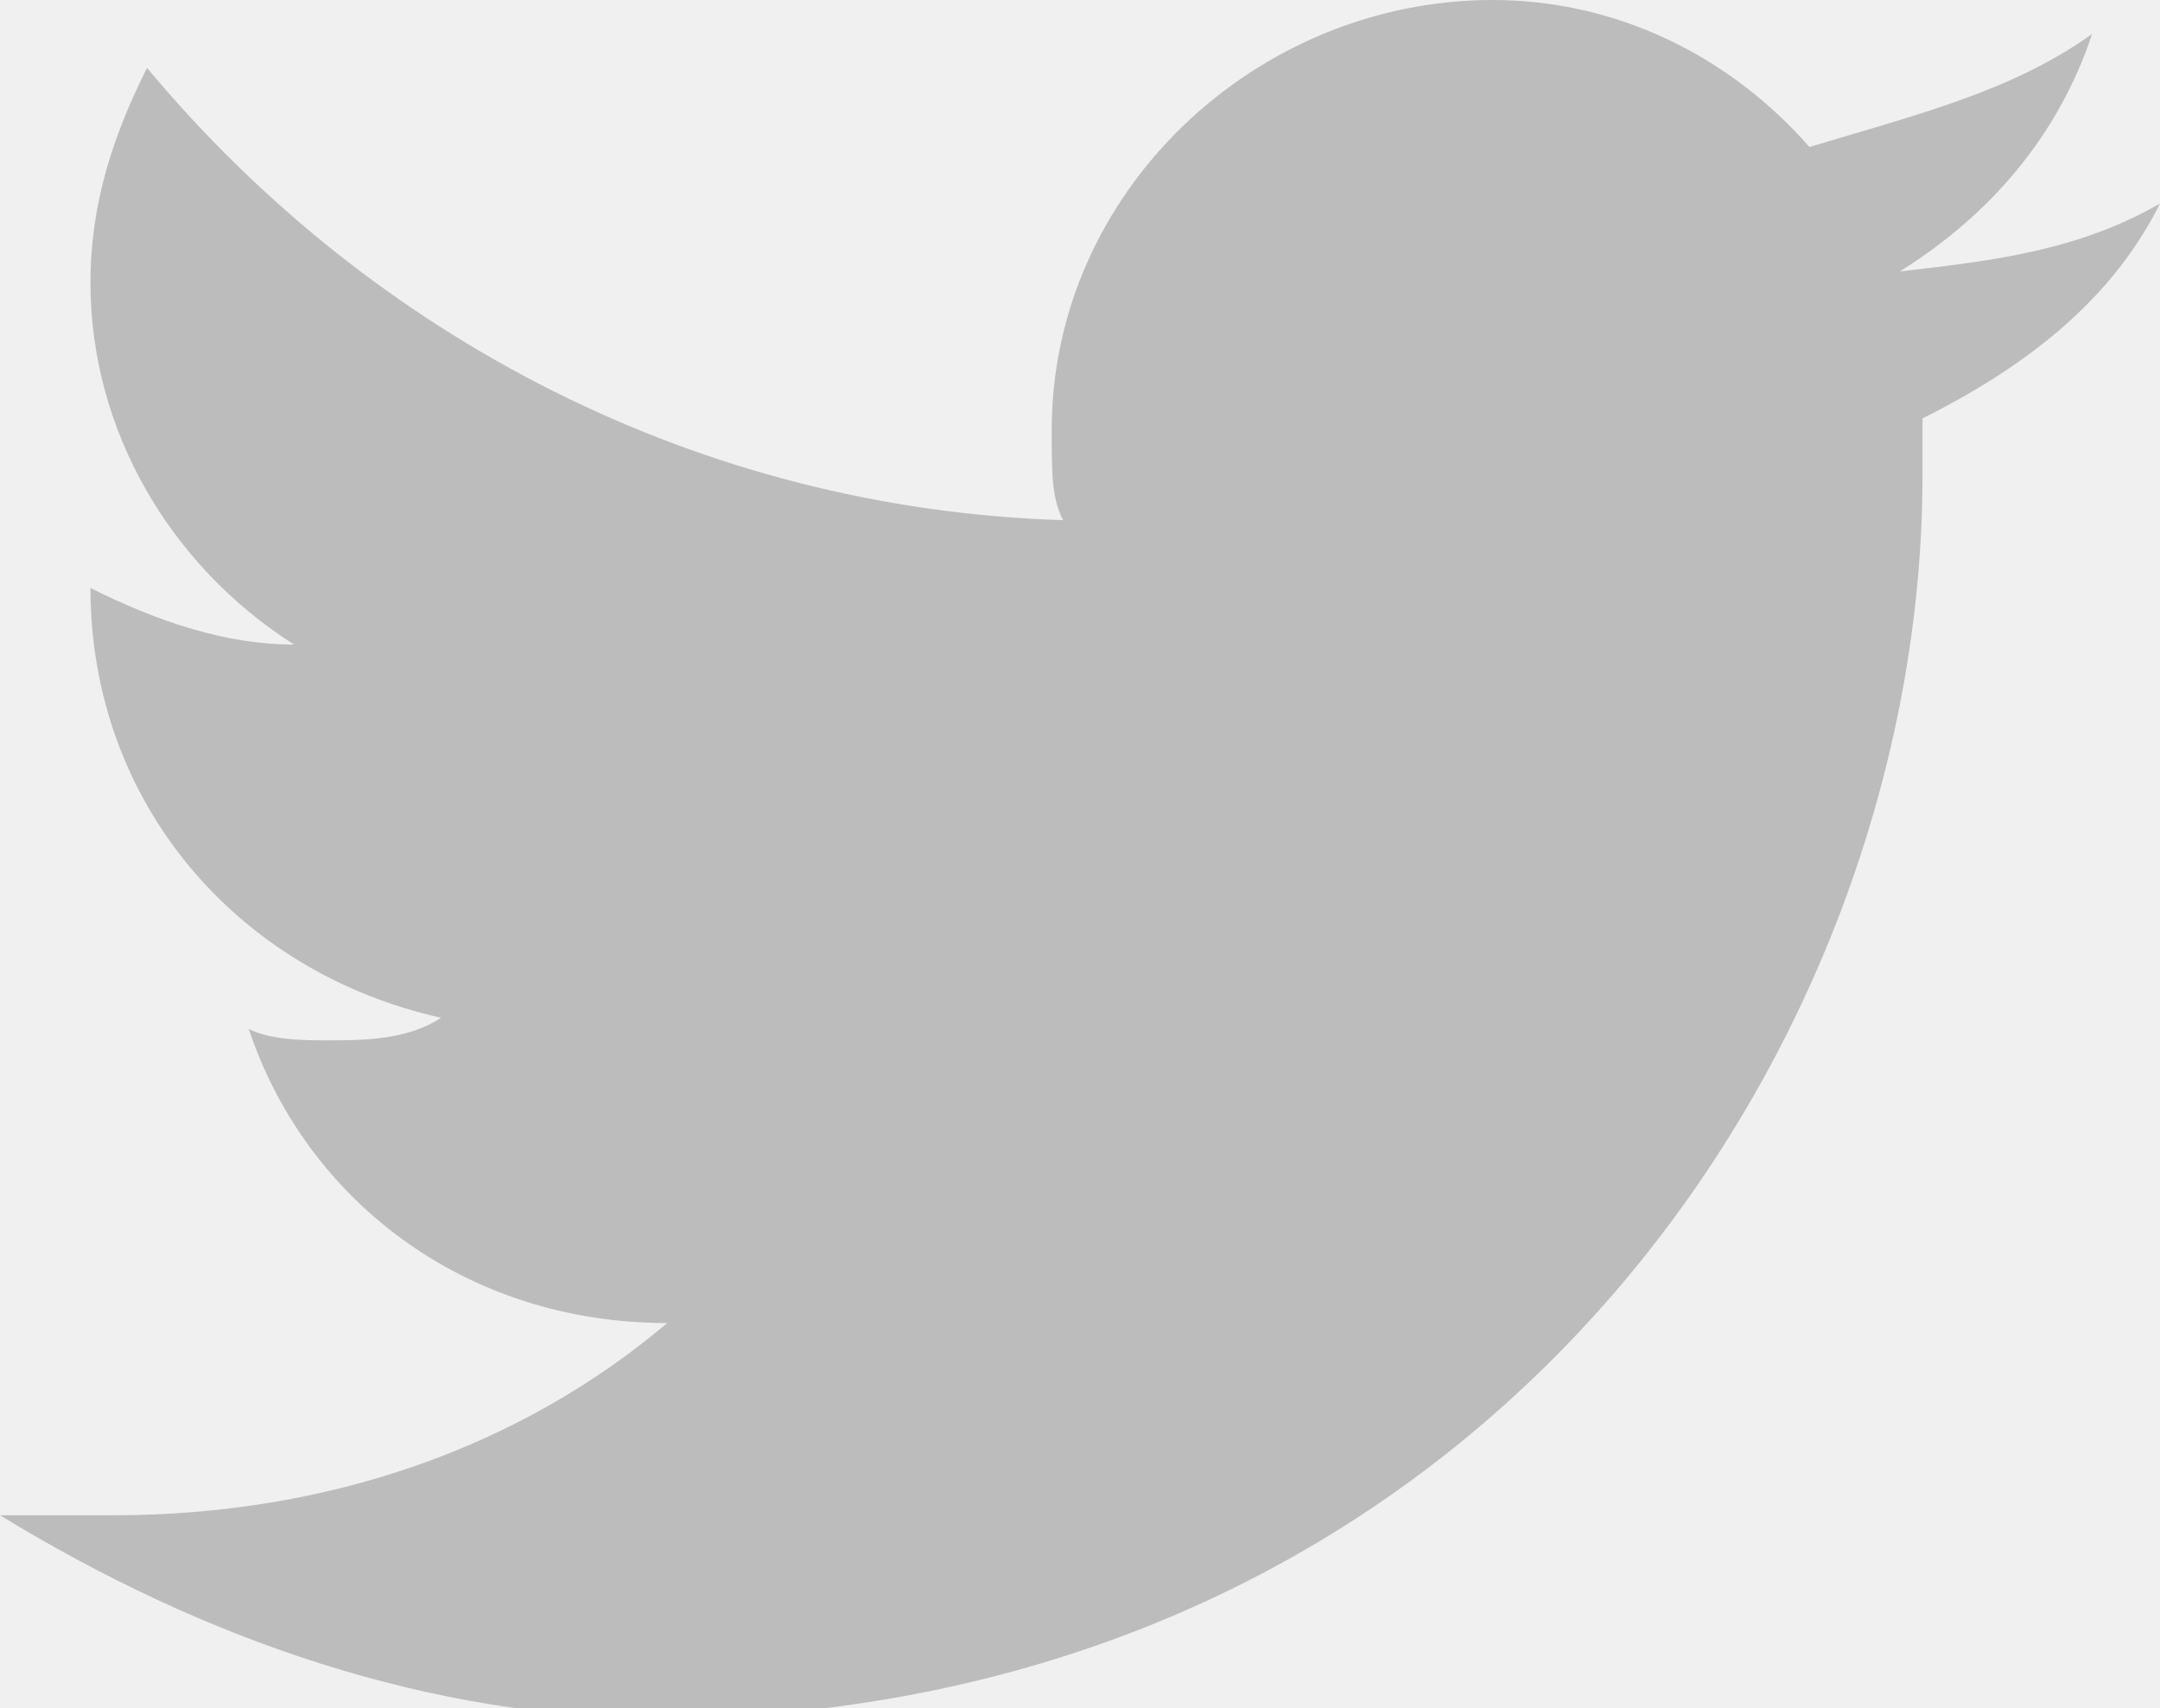
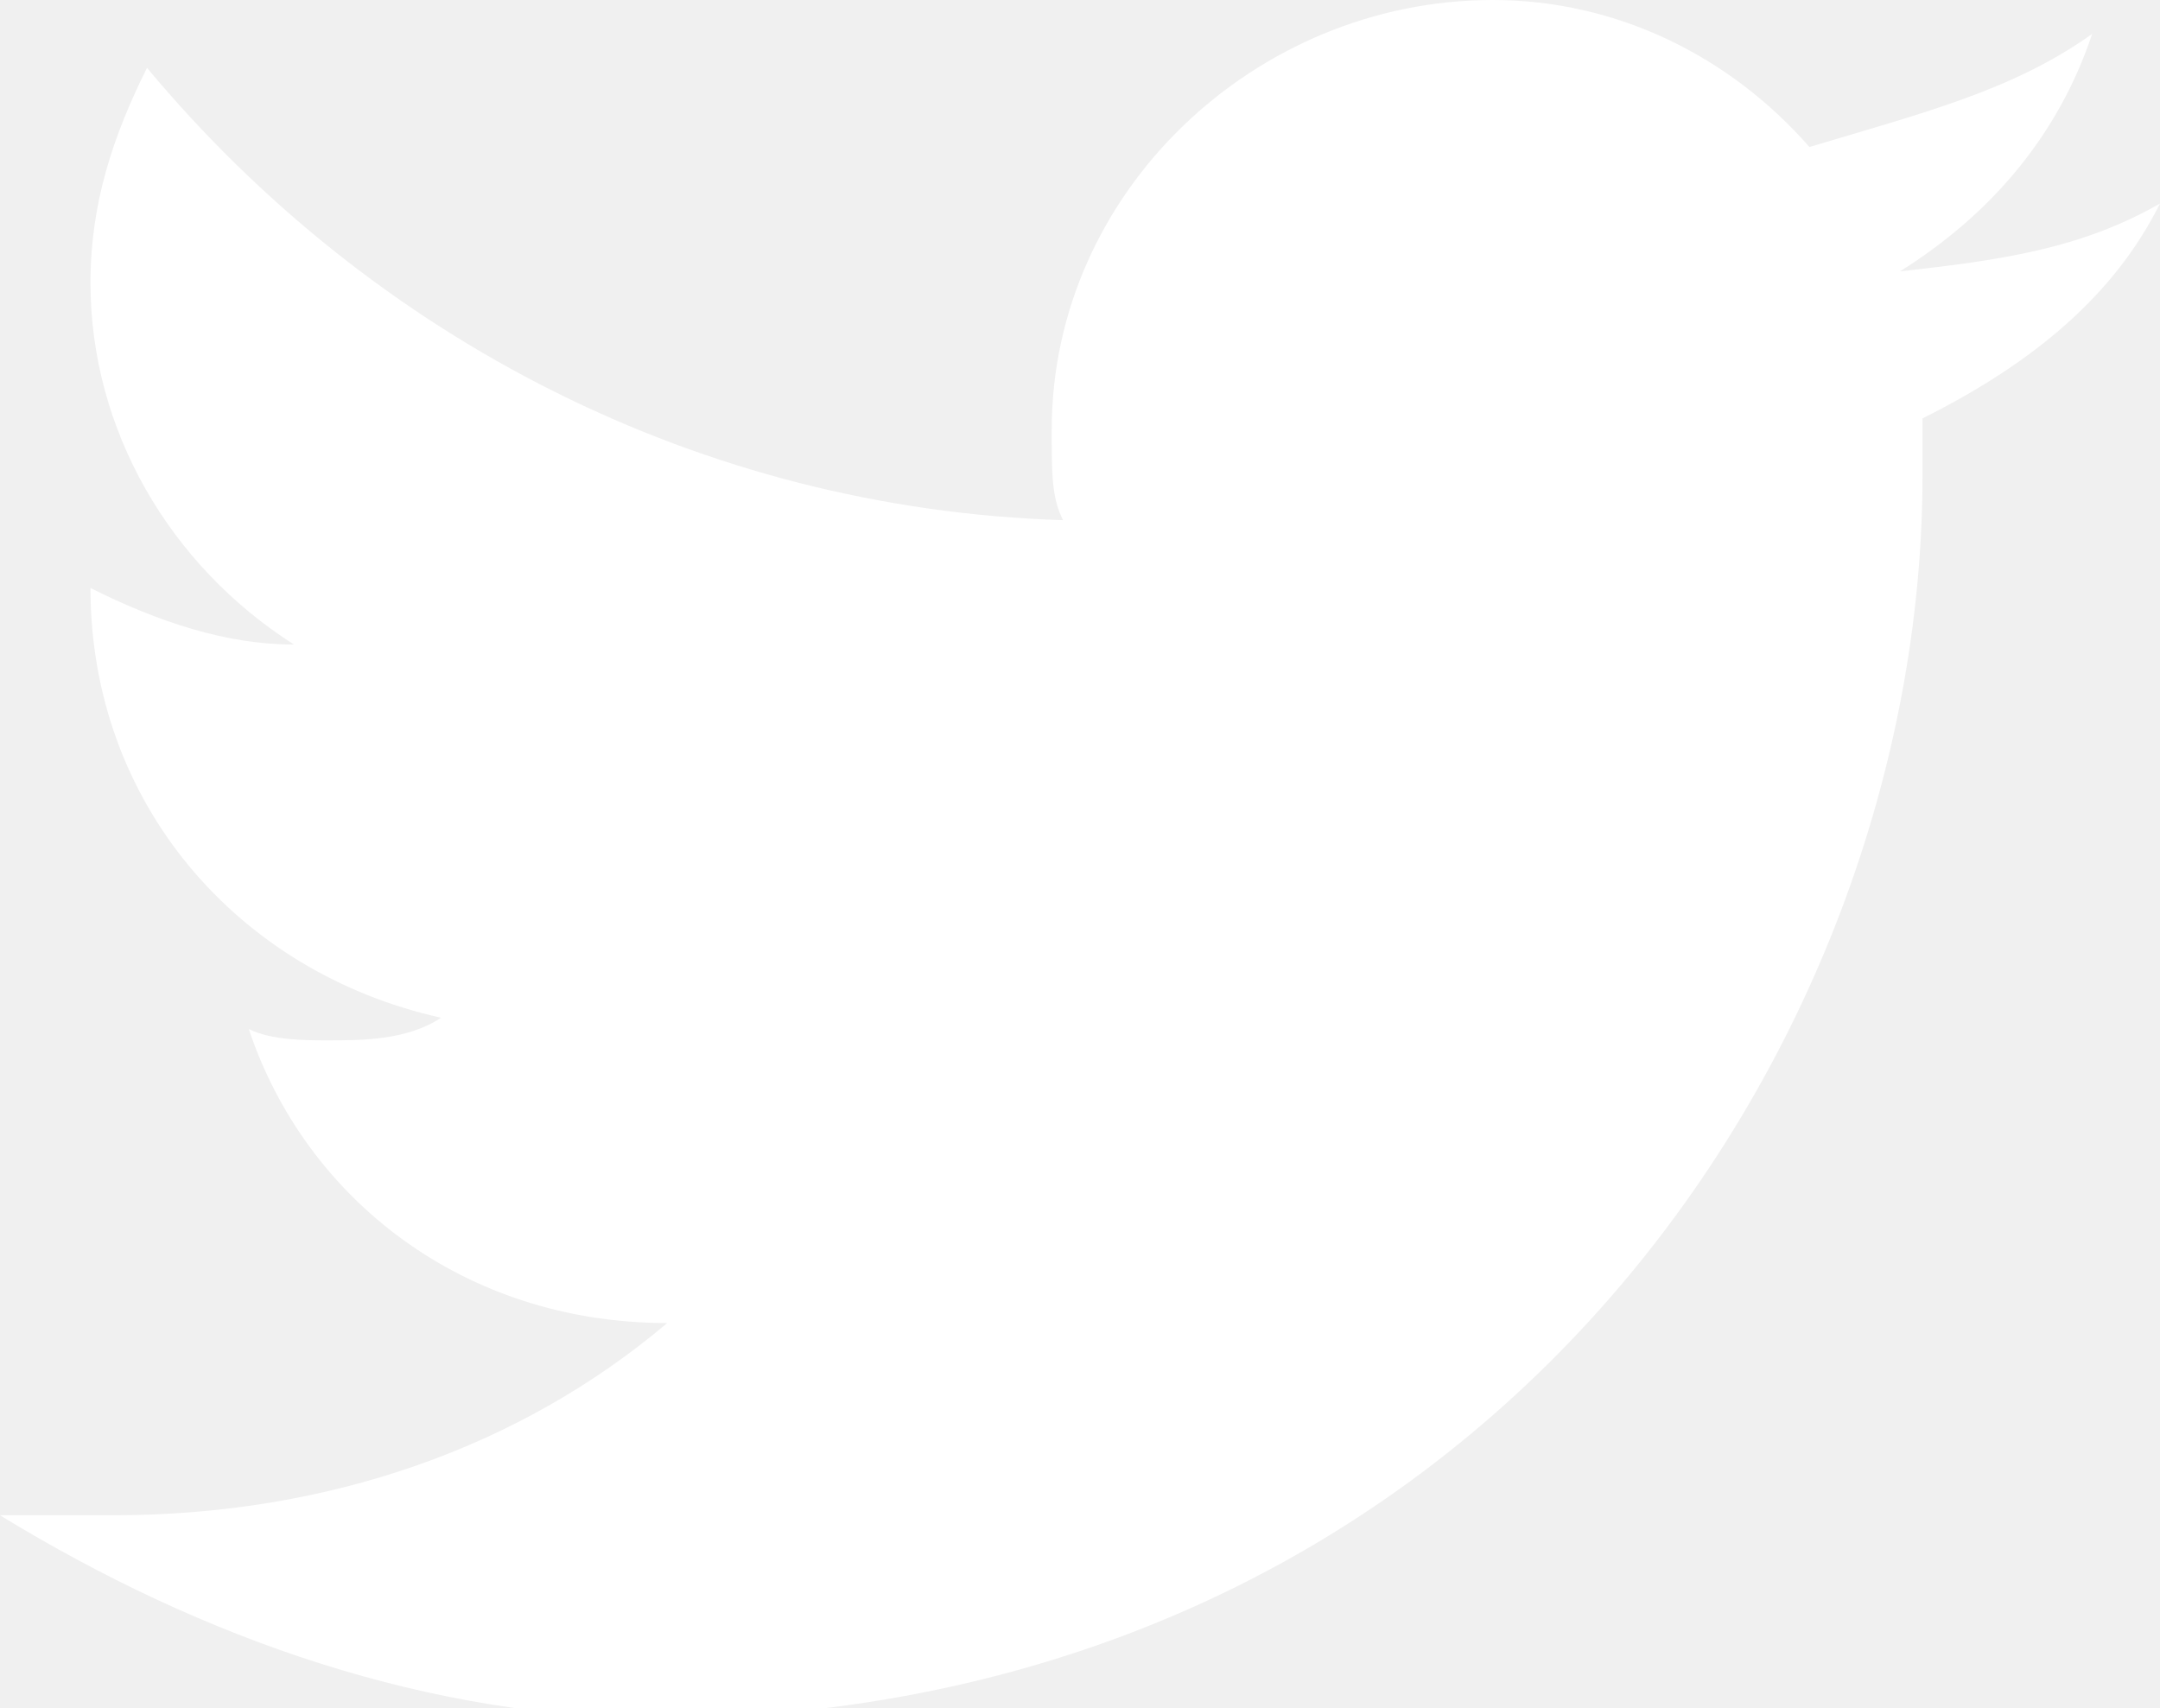
<svg xmlns="http://www.w3.org/2000/svg" version="1.1" id="Layer_1" x="0px" y="0px" viewBox="0 0 19.1 15.1" style="enable-background:new 0 0 19.1 15.1;" xml:space="preserve">
  <style type="text/css">
- 	.st0{fill:#BCBCBC;}
+ 	.st0{fill:#FFFFFF;}
</style>
  <path class="st0" d="M19.1,1.8c-0.7,0.4-1.4,0.5-2.3,0.6c0.8-0.5,1.4-1.2,1.7-2.1c-0.7,0.5-1.5,0.7-2.5,1C15.3,0.5,14.3,0,13.2,0  c-2.1,0-3.9,1.7-3.9,3.8c0,0.4,0,0.6,0.1,0.8C6.2,4.5,3.3,3,1.3,0.6C1,1.2,0.8,1.8,0.8,2.5c0,1.3,0.7,2.5,1.8,3.2  C2,5.7,1.4,5.5,0.8,5.2l0,0c0,1.9,1.3,3.4,3.1,3.8C3.6,9.2,3.2,9.2,2.9,9.2c-0.2,0-0.5,0-0.7-0.1c0.5,1.5,1.9,2.6,3.7,2.6  c-1.3,1.1-3,1.7-4.9,1.7c-0.4,0-0.6,0-1,0c1.8,1.1,3.8,1.8,5.9,1.8C13.1,15.1,17,9.3,17,4.2V3.7C18,3.2,18.7,2.6,19.1,1.8L19.1,1.8z  " />
</svg>
